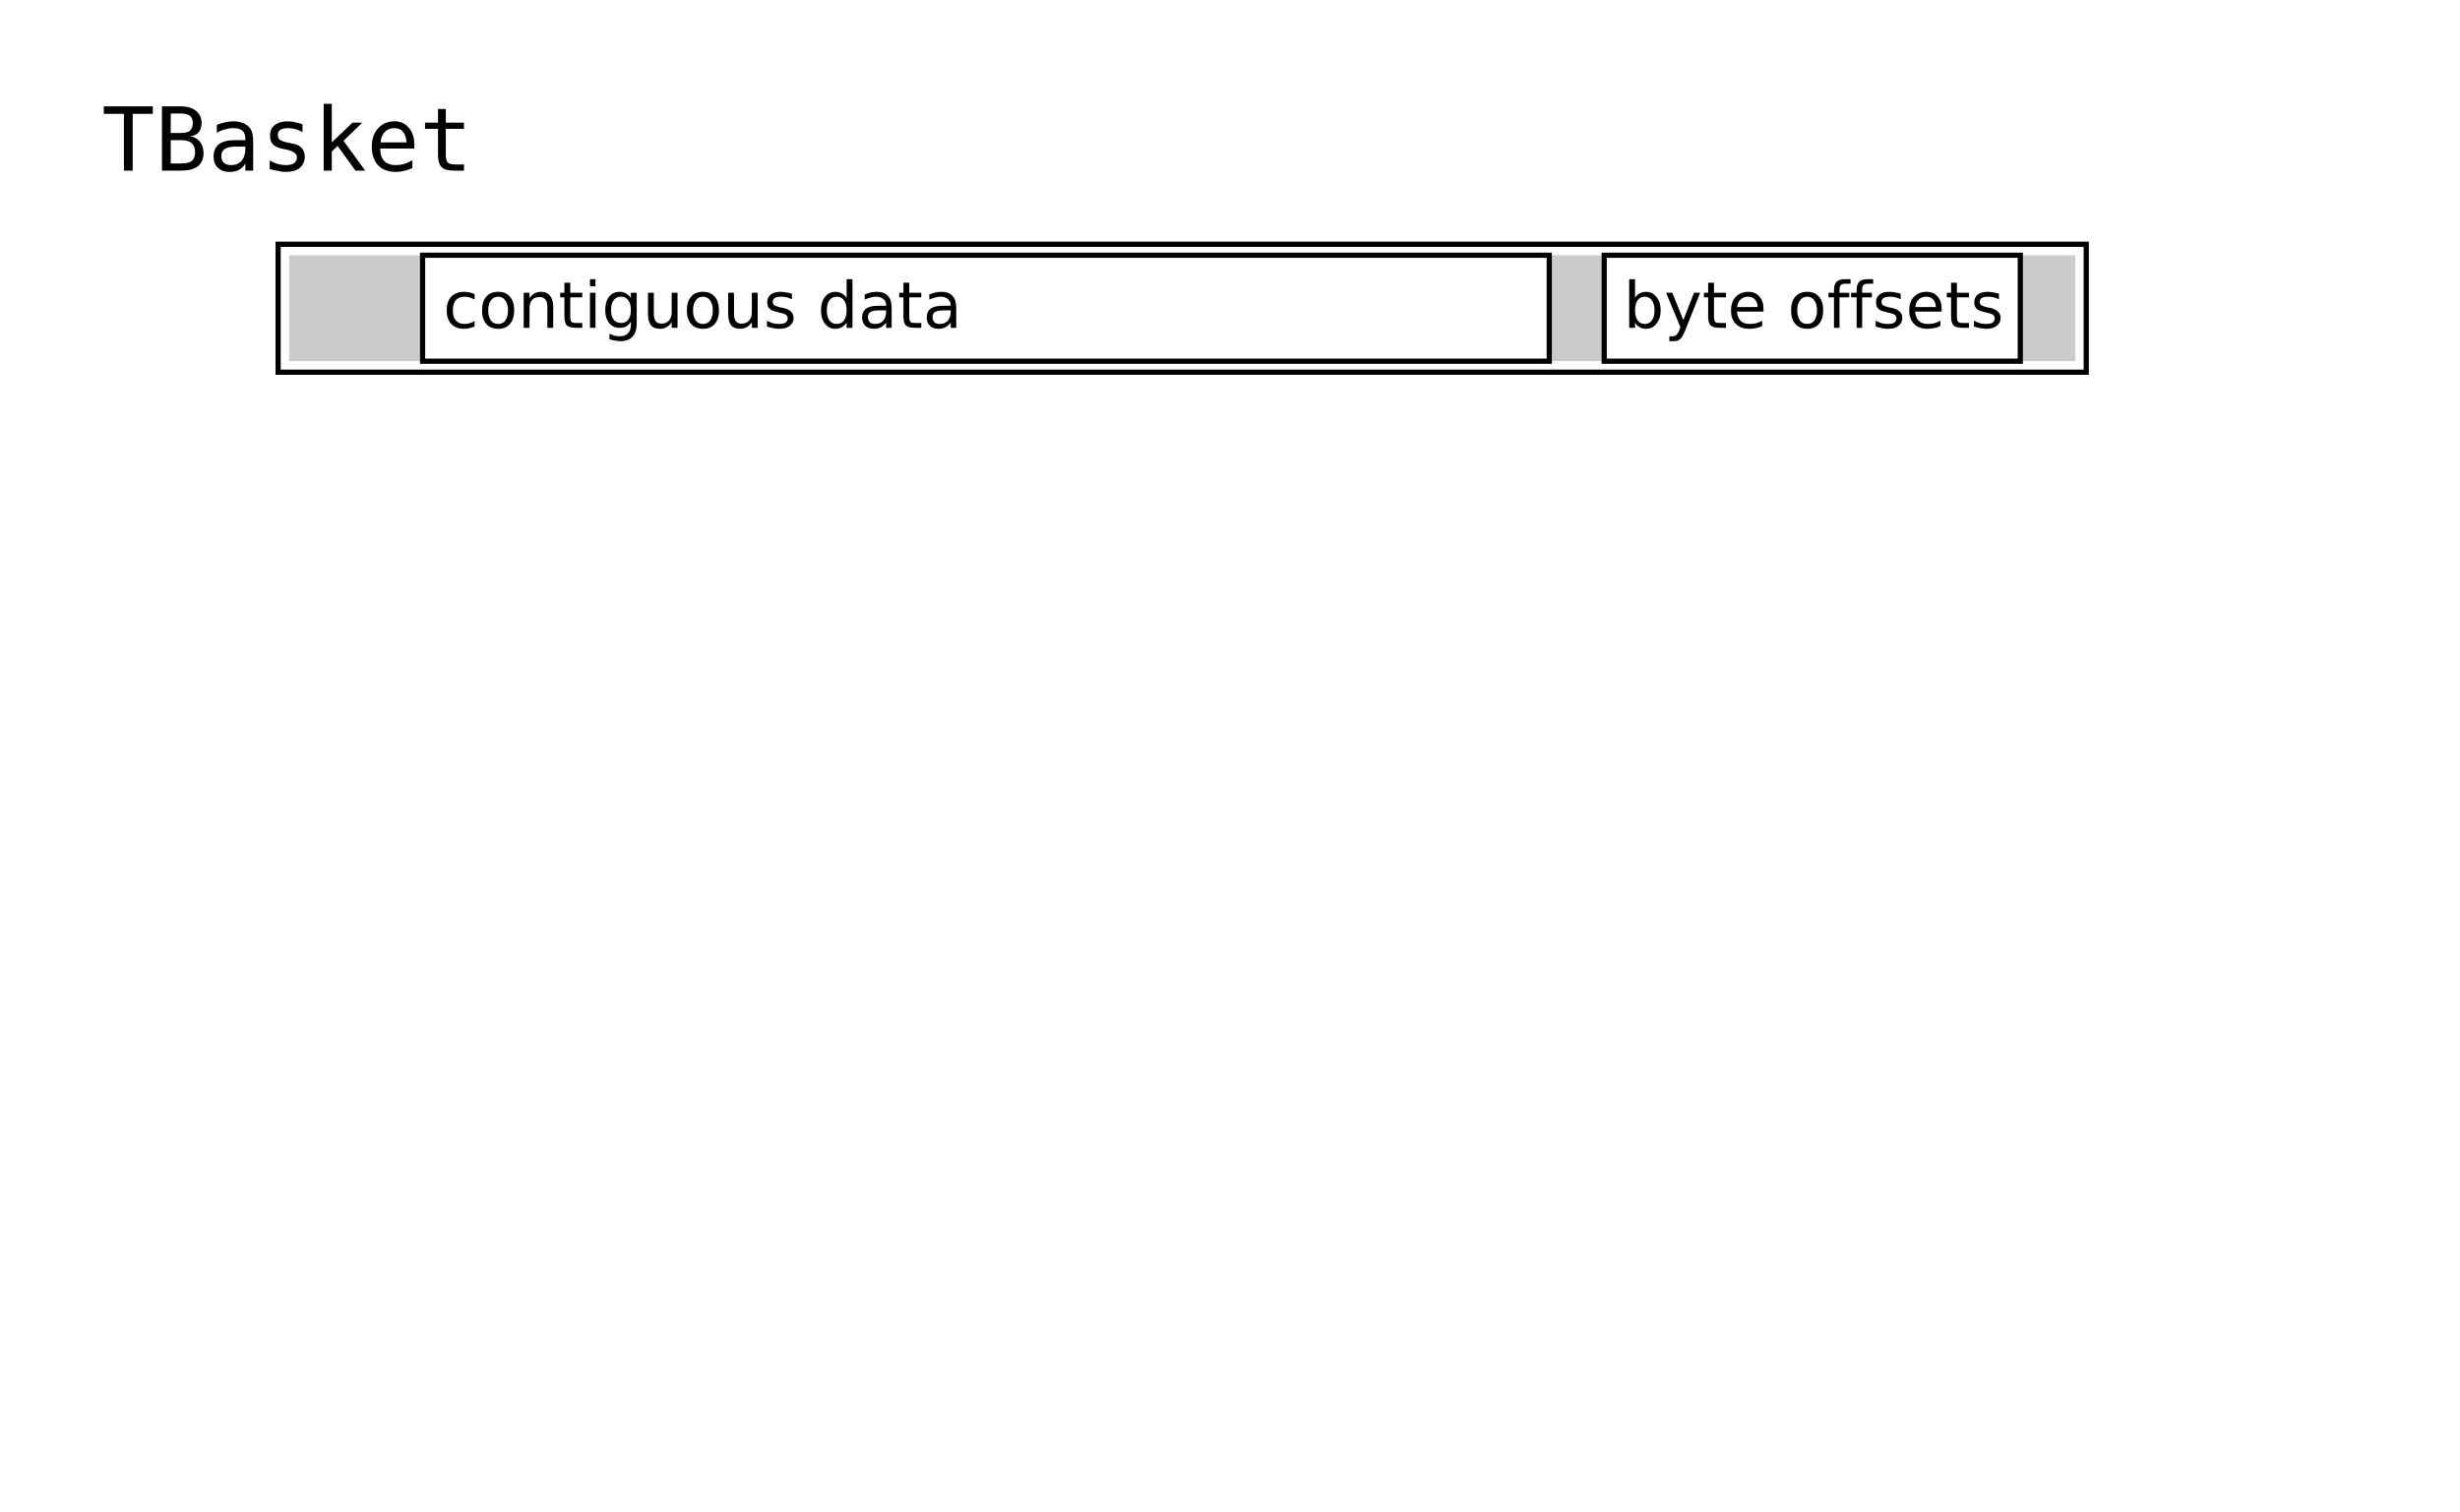
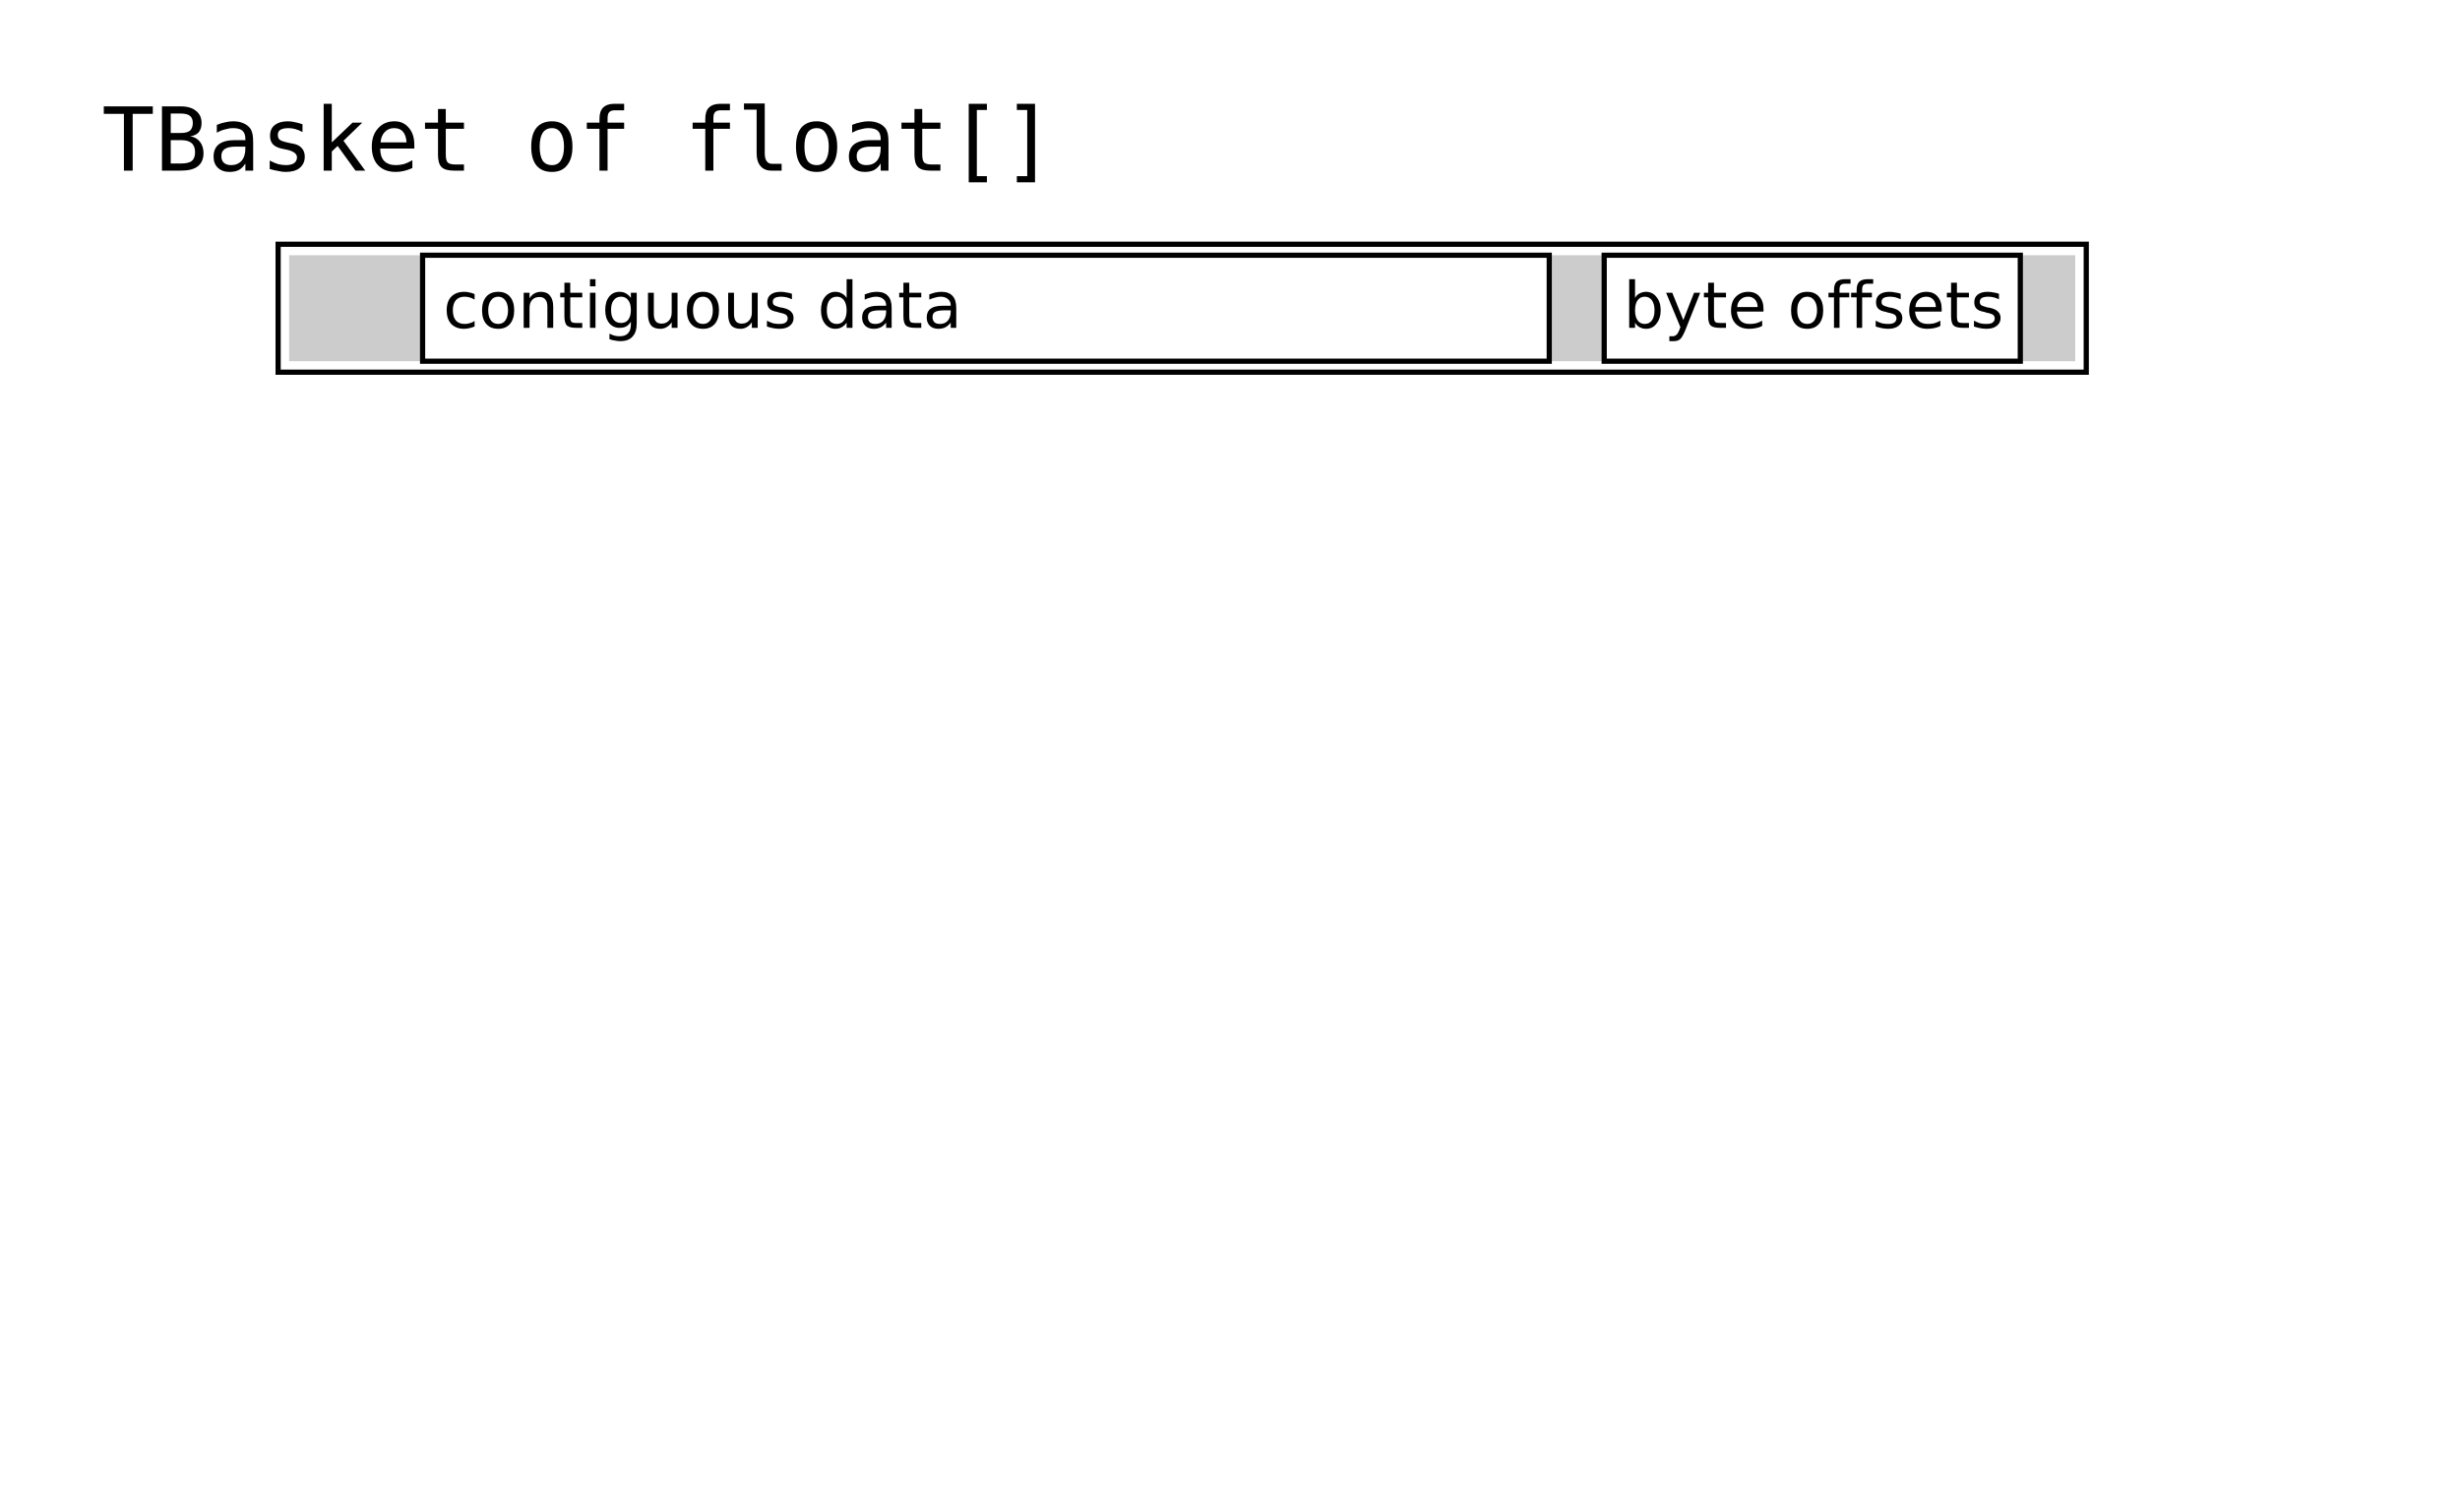
<svg xmlns="http://www.w3.org/2000/svg" width="118.431mm" height="72.789mm" viewBox="0 0 118.431 72.789" version="1.1" id="svg8">
  <defs id="defs2">
    <marker orient="auto" refY="0" refX="0" id="marker1995" style="overflow:visible">
      <path id="path1993" d="M 0,0 5,-5 -12.5,0 5,5 Z" style="fill:#0000ff;fill-opacity:1;fill-rule:evenodd;stroke:#0000ff;stroke-width:1pt;stroke-opacity:1" transform="matrix(-0.4,0,0,-0.4,-4,0)" />
    </marker>
    <marker style="overflow:visible" id="marker1400" refX="0" refY="0" orient="auto">
      <path transform="matrix(-0.4,0,0,-0.4,-4,0)" style="fill:#ff6600;fill-opacity:1;fill-rule:evenodd;stroke:#ff6600;stroke-width:1pt;stroke-opacity:1" d="M 0,0 5,-5 -12.5,0 5,5 Z" id="path1398" />
    </marker>
    <marker orient="auto" refY="0" refX="0" id="Arrow2Lend" style="overflow:visible">
      <path id="path915" style="fill:#000000;fill-opacity:1;fill-rule:evenodd;stroke:#000000;stroke-width:0.625;stroke-linejoin:round;stroke-opacity:1" d="M 8.719,4.034 -2.207,0.016 8.719,-4.002 c -1.745,2.372 -1.735,5.617 -6e-7,8.035 z" transform="matrix(-1.1,0,0,-1.1,-1.1,0)" />
    </marker>
    <marker orient="auto" refY="0" refX="0" id="Arrow1Mend-4" style="overflow:visible">
      <path id="path903-6" d="M 0,0 5,-5 -12.5,0 5,5 Z" style="fill:#ff6600;fill-opacity:1;fill-rule:evenodd;stroke:#ff6600;stroke-width:1pt;stroke-opacity:1" transform="matrix(-0.4,0,0,-0.4,-4,0)" />
    </marker>
    <marker orient="auto" refY="0" refX="0" id="Arrow1Mend-5" style="overflow:visible">
      <path id="path903-8" d="M 0,0 5,-5 -12.5,0 5,5 Z" style="fill:#ff6600;fill-opacity:1;fill-rule:evenodd;stroke:#ff6600;stroke-width:1pt;stroke-opacity:1" transform="matrix(-0.4,0,0,-0.4,-4,0)" />
    </marker>
  </defs>
  <g id="layer1" transform="translate(-57.08524,-125.498)">
    <rect y="137.789" x="71.004" height="5.103" width="6.426" id="rect859" style="opacity:1;vector-effect:none;fill:#cccccc;fill-opacity:1;fill-rule:evenodd;stroke:none;stroke-width:0.25;stroke-linecap:butt;stroke-linejoin:miter;stroke-miterlimit:4;stroke-dasharray:none;stroke-dashoffset:0;stroke-opacity:1" />
    <rect style="opacity:1;vector-effect:none;fill:#cccccc;fill-opacity:1;fill-rule:evenodd;stroke:none;stroke-width:0.25;stroke-linecap:butt;stroke-linejoin:miter;stroke-miterlimit:4;stroke-dasharray:none;stroke-dashoffset:0;stroke-opacity:1" id="rect841" width="2.646" height="5.103" x="131.669" y="137.789" />
    <rect y="137.789" x="154.348" height="5.103" width="2.646" id="rect857" style="opacity:1;vector-effect:none;fill:#cccccc;fill-opacity:1;fill-rule:evenodd;stroke:none;stroke-width:0.25;stroke-linecap:butt;stroke-linejoin:miter;stroke-miterlimit:4;stroke-dasharray:none;stroke-dashoffset:0;stroke-opacity:1" />
    <rect y="137.789" x="77.43" height="5.103" width="54.24" id="rect837" style="opacity:1;vector-effect:none;fill:none;fill-opacity:1;fill-rule:evenodd;stroke:#000000;stroke-width:0.25;stroke-linecap:butt;stroke-linejoin:miter;stroke-miterlimit:4;stroke-dasharray:none;stroke-dashoffset:0;stroke-opacity:1" />
    <rect style="opacity:1;vector-effect:none;fill:none;fill-opacity:1;fill-rule:evenodd;stroke:#000000;stroke-width:0.25;stroke-linecap:butt;stroke-linejoin:miter;stroke-miterlimit:4;stroke-dasharray:none;stroke-dashoffset:0;stroke-opacity:1" id="rect839" width="20.033" height="5.103" x="134.315" y="137.789" />
    <path style="opacity:1;vector-effect:none;fill:none;fill-opacity:1;fill-rule:evenodd;stroke:#000000;stroke-width:0.25;stroke-linecap:butt;stroke-linejoin:miter;stroke-miterlimit:4;stroke-dasharray:none;stroke-dashoffset:0;stroke-opacity:1" d="m 70.475,137.26 h 87.048 v 6.161 H 70.475 Z" id="rect861" />
    <text id="text871" y="133.714" x="61.988" style="font-style:normal;font-variant:normal;font-weight:normal;font-stretch:normal;font-size:4.233px;line-height:1;font-family:'DejaVu Sans Mono';-inkscape-font-specification:'DejaVu Sans Mono';text-align:start;letter-spacing:0px;word-spacing:0px;text-anchor:start;fill:#000000;fill-opacity:1;stroke:none;stroke-width:0.265" xml:space="preserve">
-       <tspan style="stroke-width:0.265" y="133.714" x="61.988" id="tspan869">TBasket</tspan>
+       <tspan style="stroke-width:0.265" y="133.714" x="61.988" id="tspan869">TBasket of float[]</tspan>
    </text>
    <text xml:space="preserve" style="font-style:normal;font-variant:normal;font-weight:normal;font-stretch:normal;font-size:4.233px;line-height:1;font-family:'DejaVu Sans Mono';-inkscape-font-specification:'DejaVu Sans Mono';text-align:start;letter-spacing:0px;word-spacing:0px;text-anchor:start;fill:#000000;fill-opacity:1;stroke:none;stroke-width:0.265" x="154.615" y="161.762" id="text1930">
      <tspan id="tspan1928" x="154.615" y="164.978" style="stroke-width:0.265" />
    </text>
    <text xml:space="preserve" style="font-style:normal;font-variant:normal;font-weight:normal;font-stretch:normal;font-size:3.097px;line-height:1;font-family:'DejaVu Sans';-inkscape-font-specification:'DejaVu Sans';text-align:start;letter-spacing:0px;word-spacing:0px;text-anchor:start;fill:#000000;fill-opacity:1;stroke:none;stroke-width:0.194" x="135.239" y="141.283" id="text1934">
      <tspan id="tspan1932" x="135.239" y="141.283" style="stroke-width:0.194">byte offsets</tspan>
    </text>
    <text id="text1938" y="141.283" x="78.419" style="font-style:normal;font-variant:normal;font-weight:normal;font-stretch:normal;font-size:3.097px;line-height:1;font-family:'DejaVu Sans';-inkscape-font-specification:'DejaVu Sans';text-align:start;letter-spacing:0px;word-spacing:0px;text-anchor:start;fill:#000000;fill-opacity:1;stroke:none;stroke-width:0.194" xml:space="preserve">
      <tspan style="stroke-width:0.194" y="141.283" x="78.419" id="tspan1936">contiguous data</tspan>
    </text>
  </g>
</svg>
